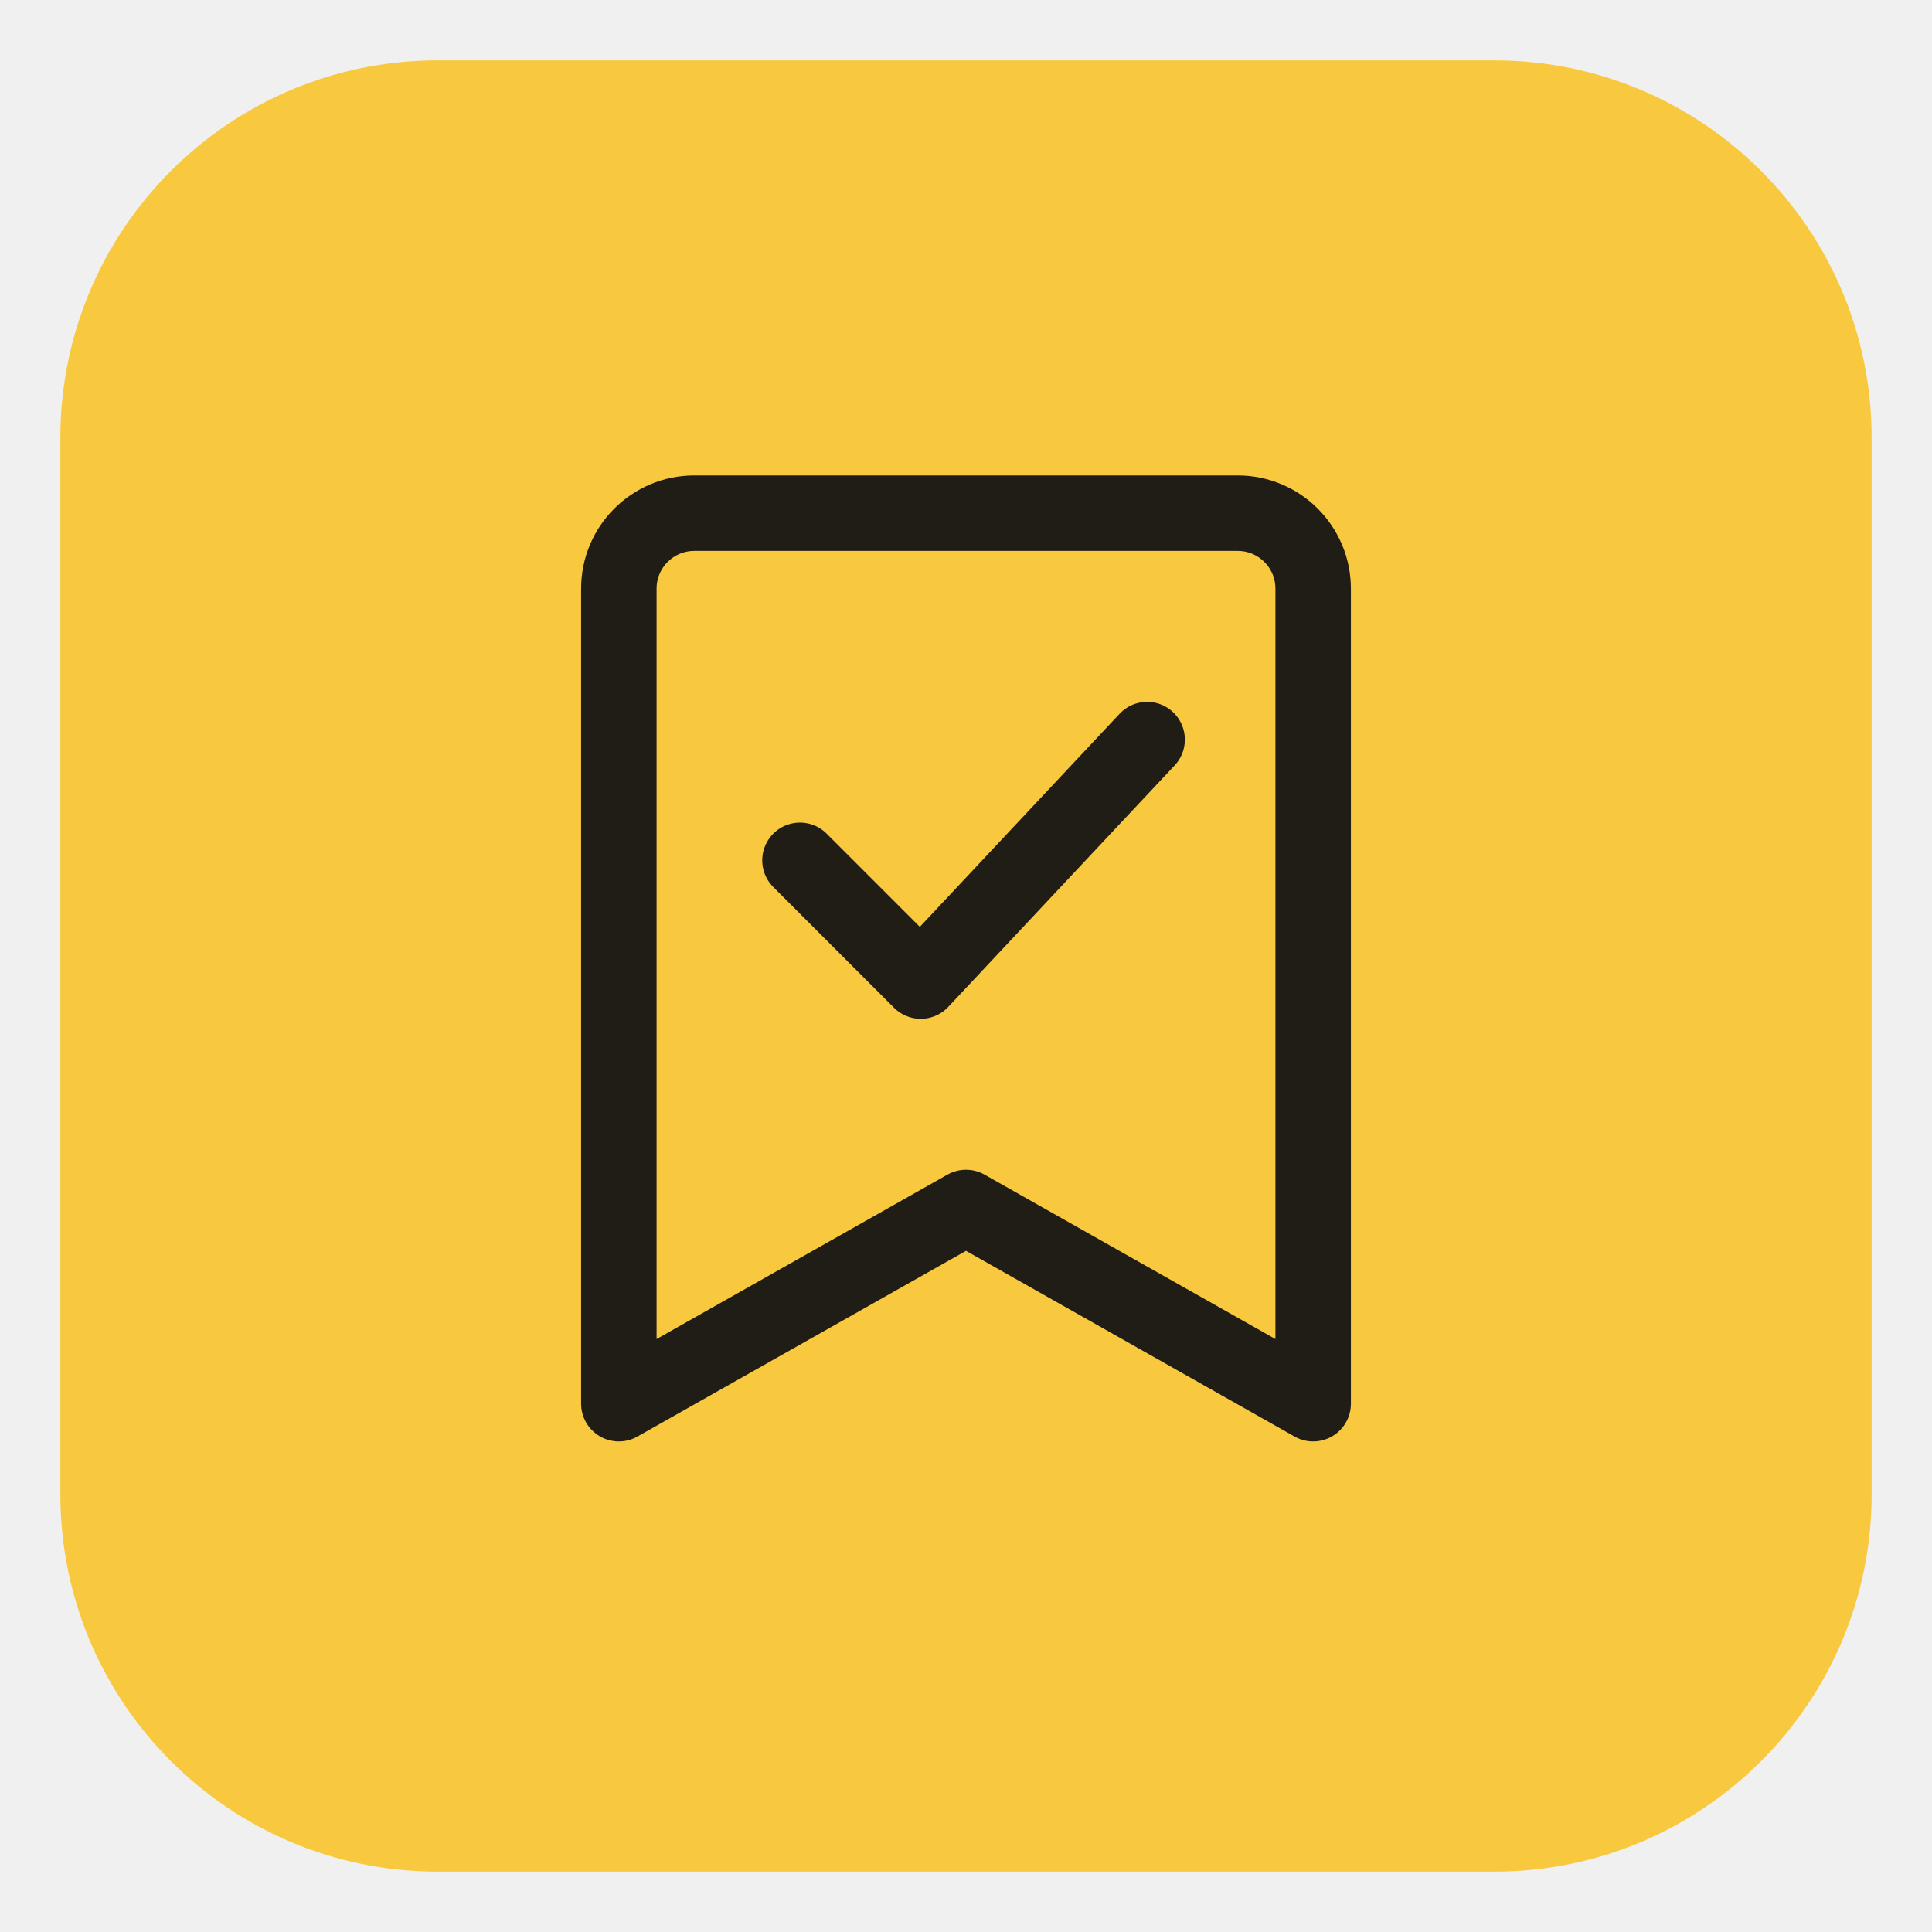
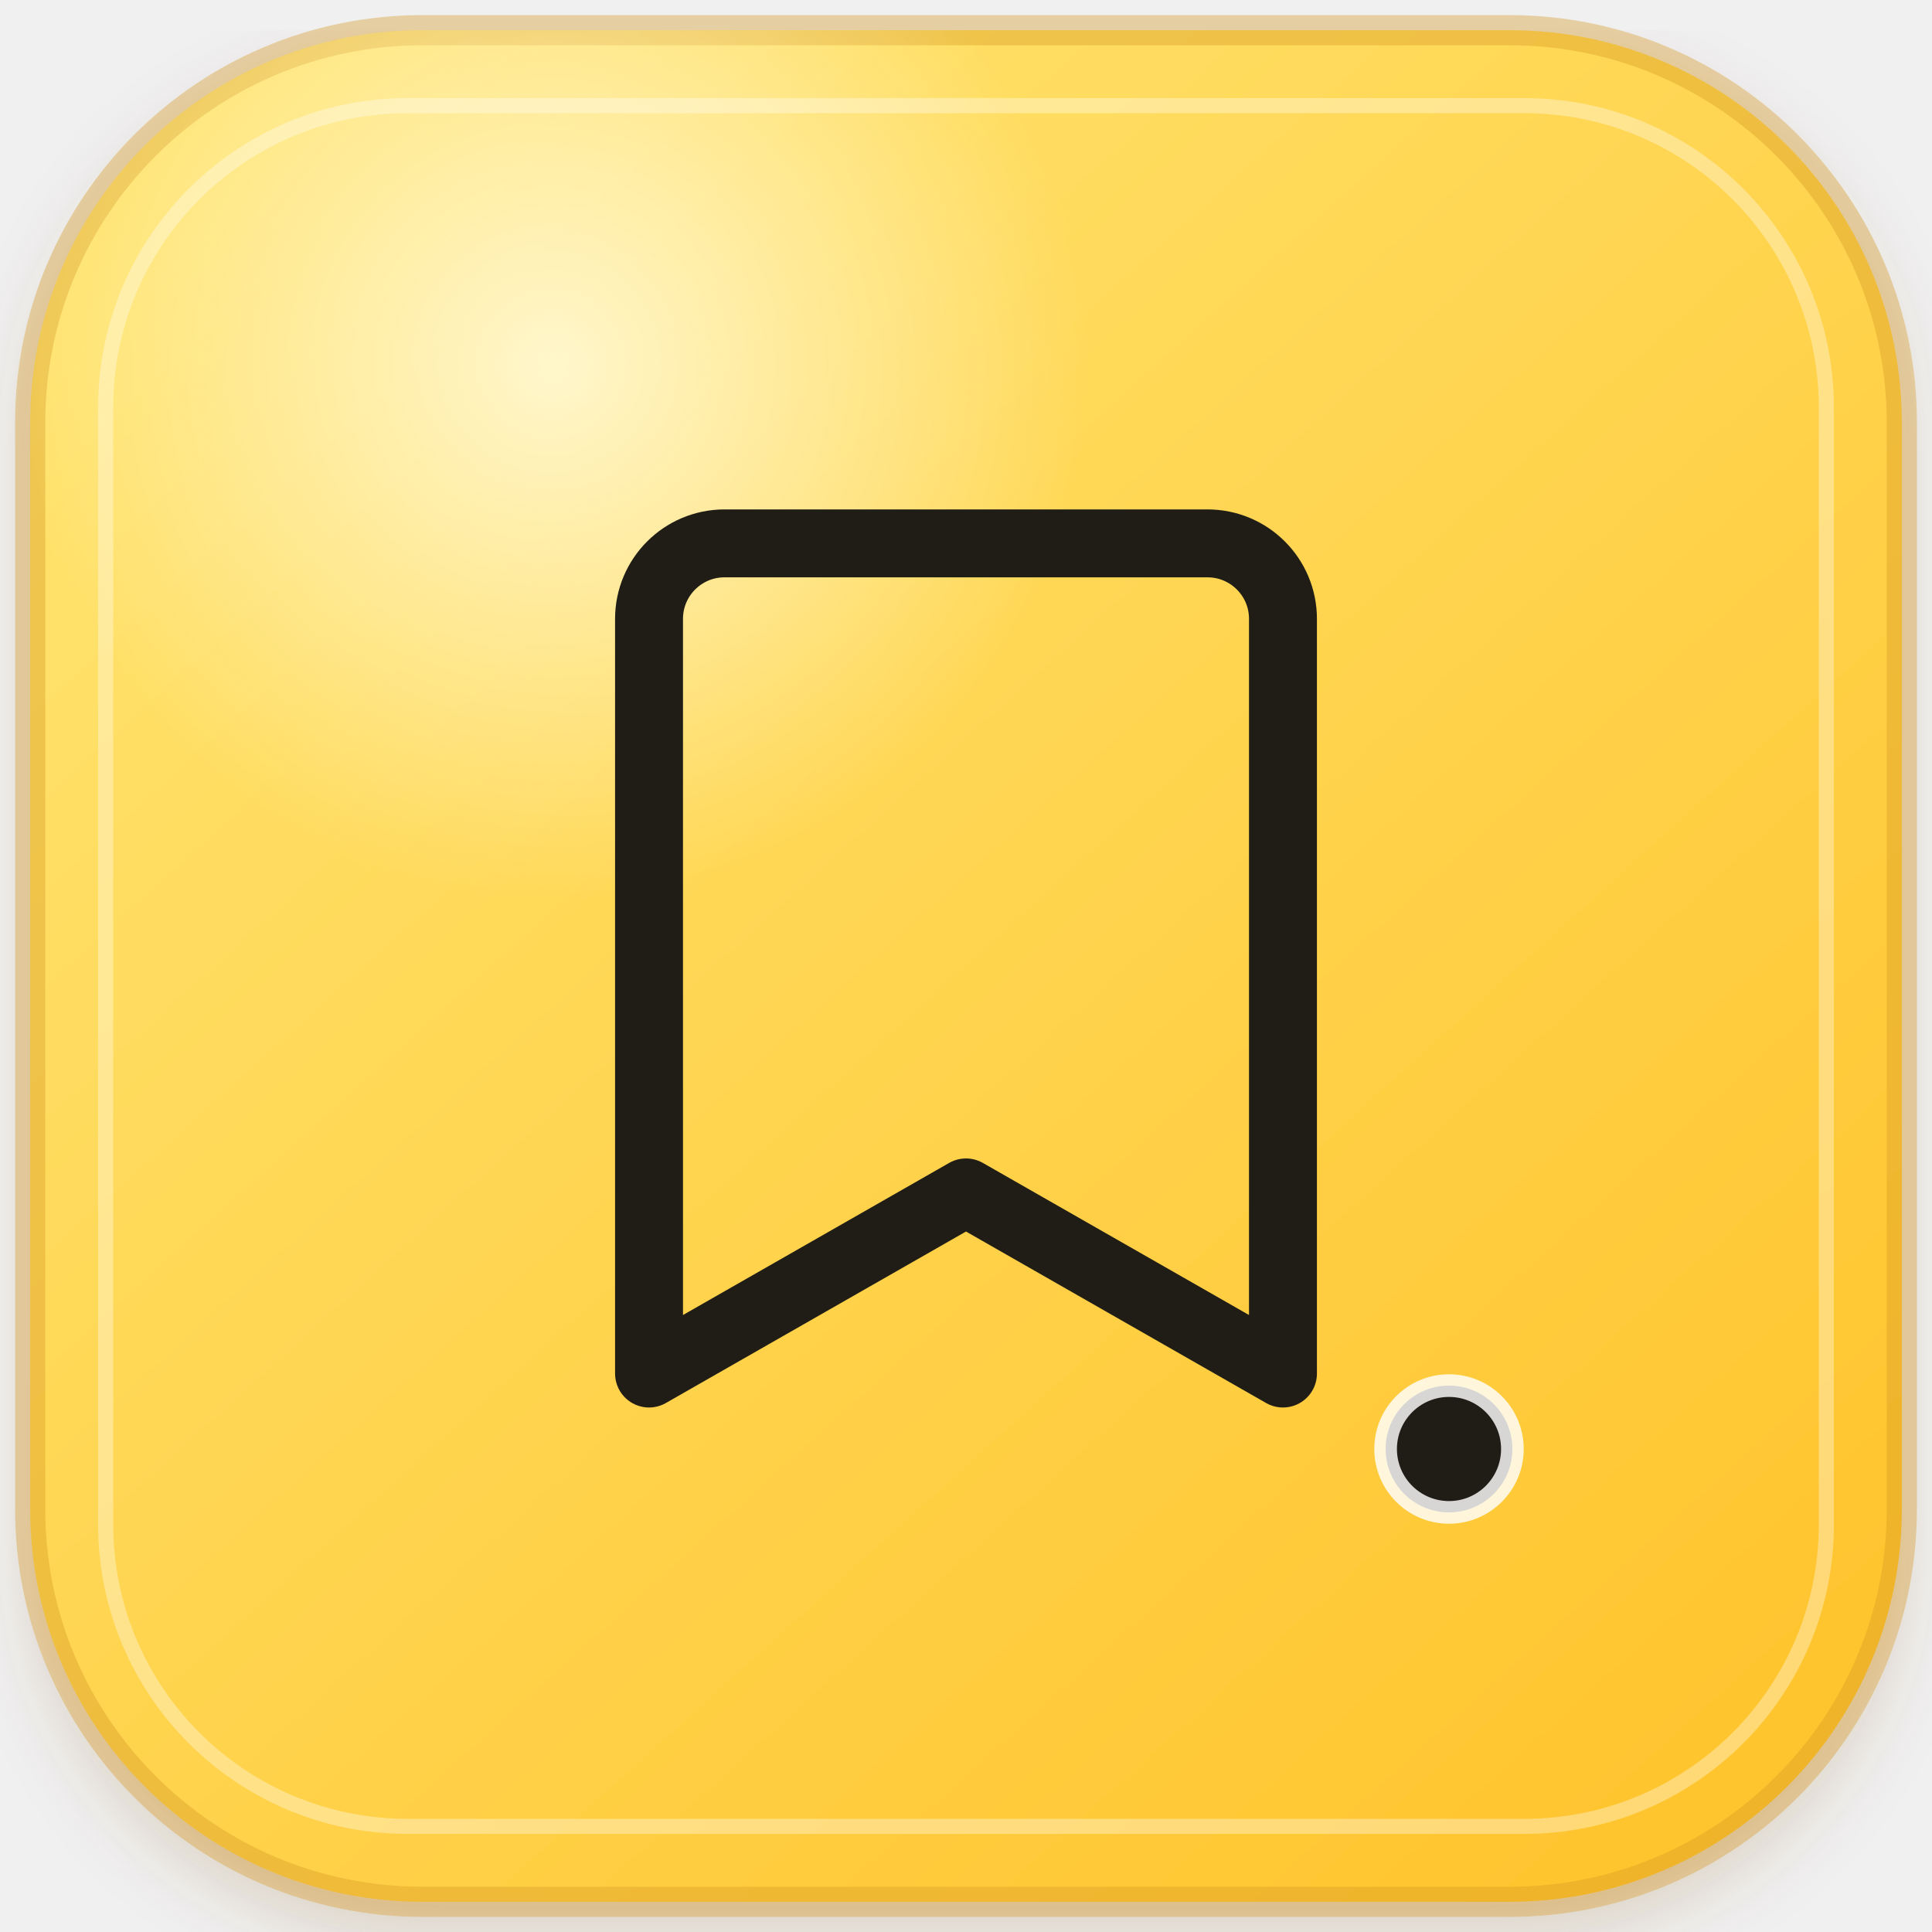
<svg xmlns="http://www.w3.org/2000/svg" viewBox="0 0 128 128" role="img" aria-label="Keeply">
-   <rect x="4" y="4" width="120" height="120" rx="25" fill="#f8c83f" />
-   <path d="M46 34h36a5 5 0 0 1 5 5v54L64 80 41 93V39a5 5 0 0 1 5-5Z" fill="none" stroke="#201d16" stroke-width="5" stroke-linecap="round" stroke-linejoin="round" />
-   <path d="m53 57 8 8 15-16" fill="none" stroke="#201d16" stroke-width="5" stroke-linecap="round" stroke-linejoin="round" />
+   <defs>
+     <radialGradient id="shine" cx="28%" cy="18%" r="62%">
+       <stop offset="0" stop-color="#fff9d7" stop-opacity=".9" />
+       <stop offset=".46" stop-color="#fff9d7" stop-opacity="0" />
+     </radialGradient>
+     <linearGradient id="gold" x1="12%" y1="8%" x2="88%" y2="92%">
+       <stop offset="0" stop-color="#ffe36e" />
+       <stop offset="1" stop-color="#ffc52f" />
+     </linearGradient>
+     <filter id="shadow" x="-20%" y="-20%" width="140%" height="150%">
+       <feDropShadow dx="0" dy="2" stdDeviation="2.2" flood-color="#7c4b00" flood-opacity=".18" />
+     </filter>
+   </defs>
+   <rect x="2" y="2" width="124" height="124" rx="26" fill="url(#gold)" stroke="#d59a24" stroke-opacity=".38" stroke-width="2" filter="url(#shadow)" />
+   <rect x="2" y="2" width="124" height="124" rx="26" fill="url(#shine)" />
+   <rect x="7" y="7" width="114" height="114" rx="20" fill="none" stroke="#fff" stroke-opacity=".34" />
+   <path d="M48 36h32a5 5 0 0 1 5 5v50L64 79 43 91V41a5 5 0 0 1 5-5Z" fill="none" stroke="#201d16" stroke-width="4.5" stroke-linecap="round" stroke-linejoin="round" />
+   <circle cx="96" cy="96" r="4.2" fill="#201d16" stroke="#fff" stroke-opacity=".82" stroke-width="1.5" />
</svg>
